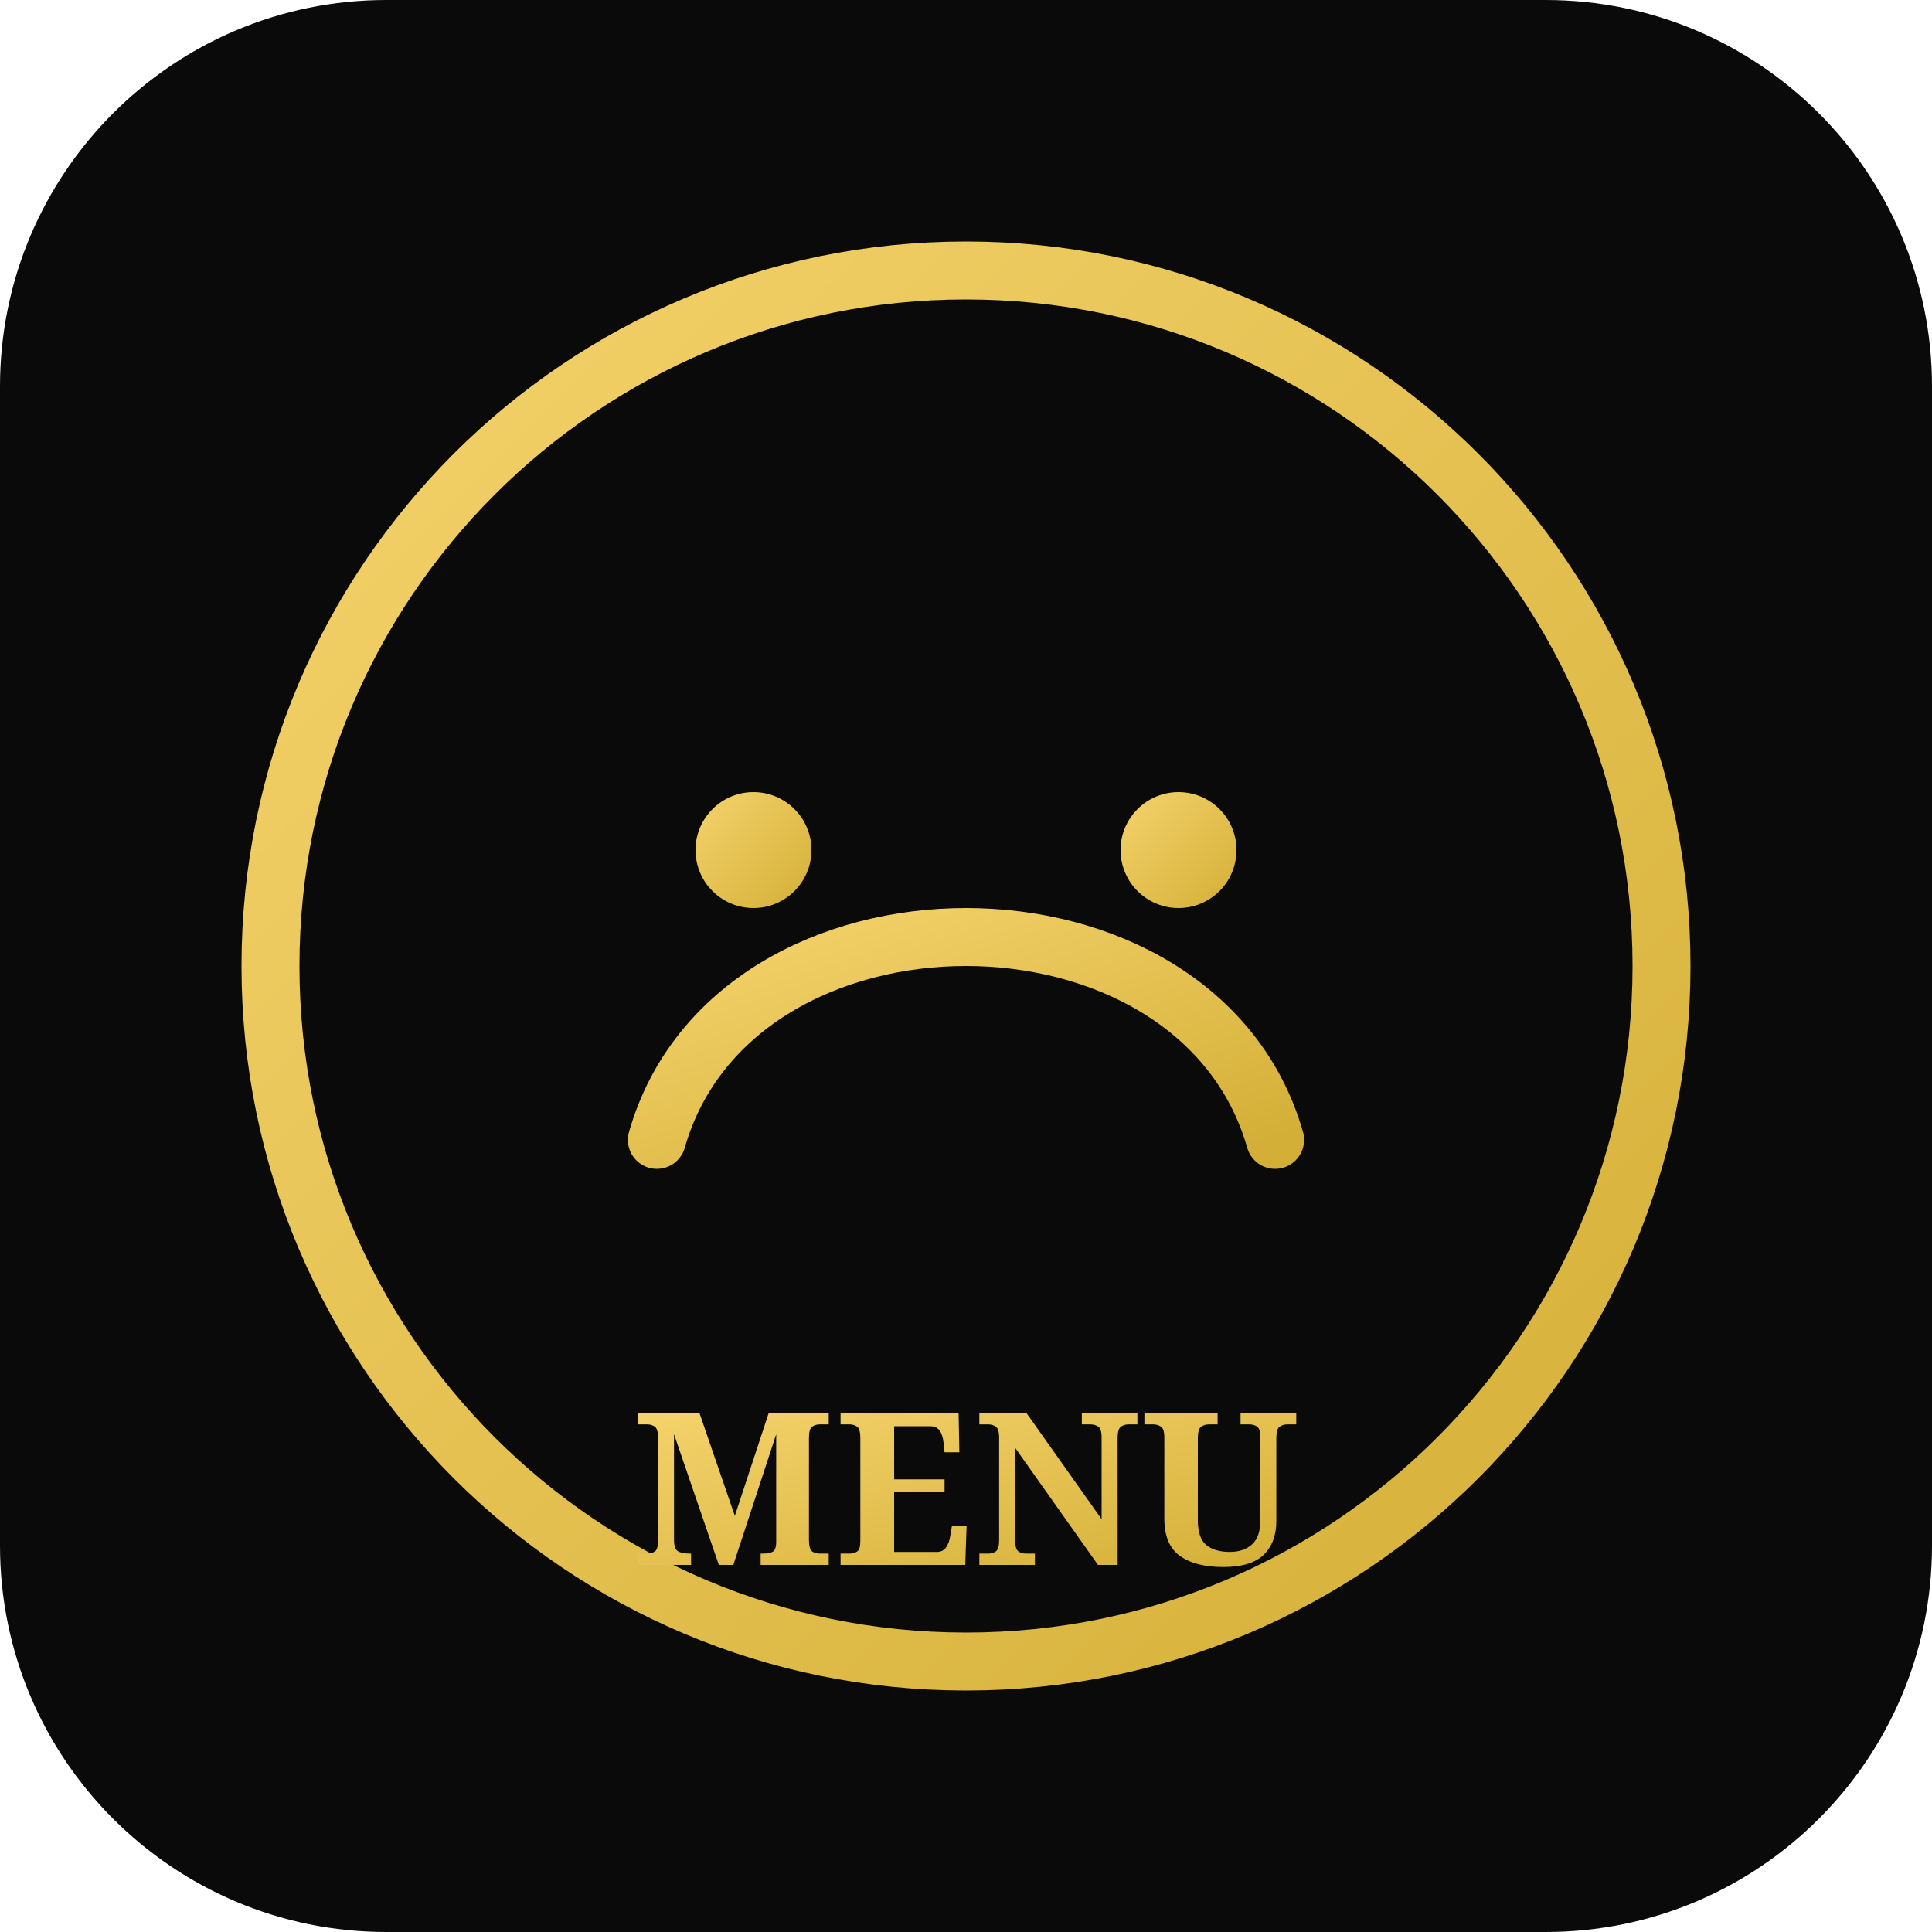
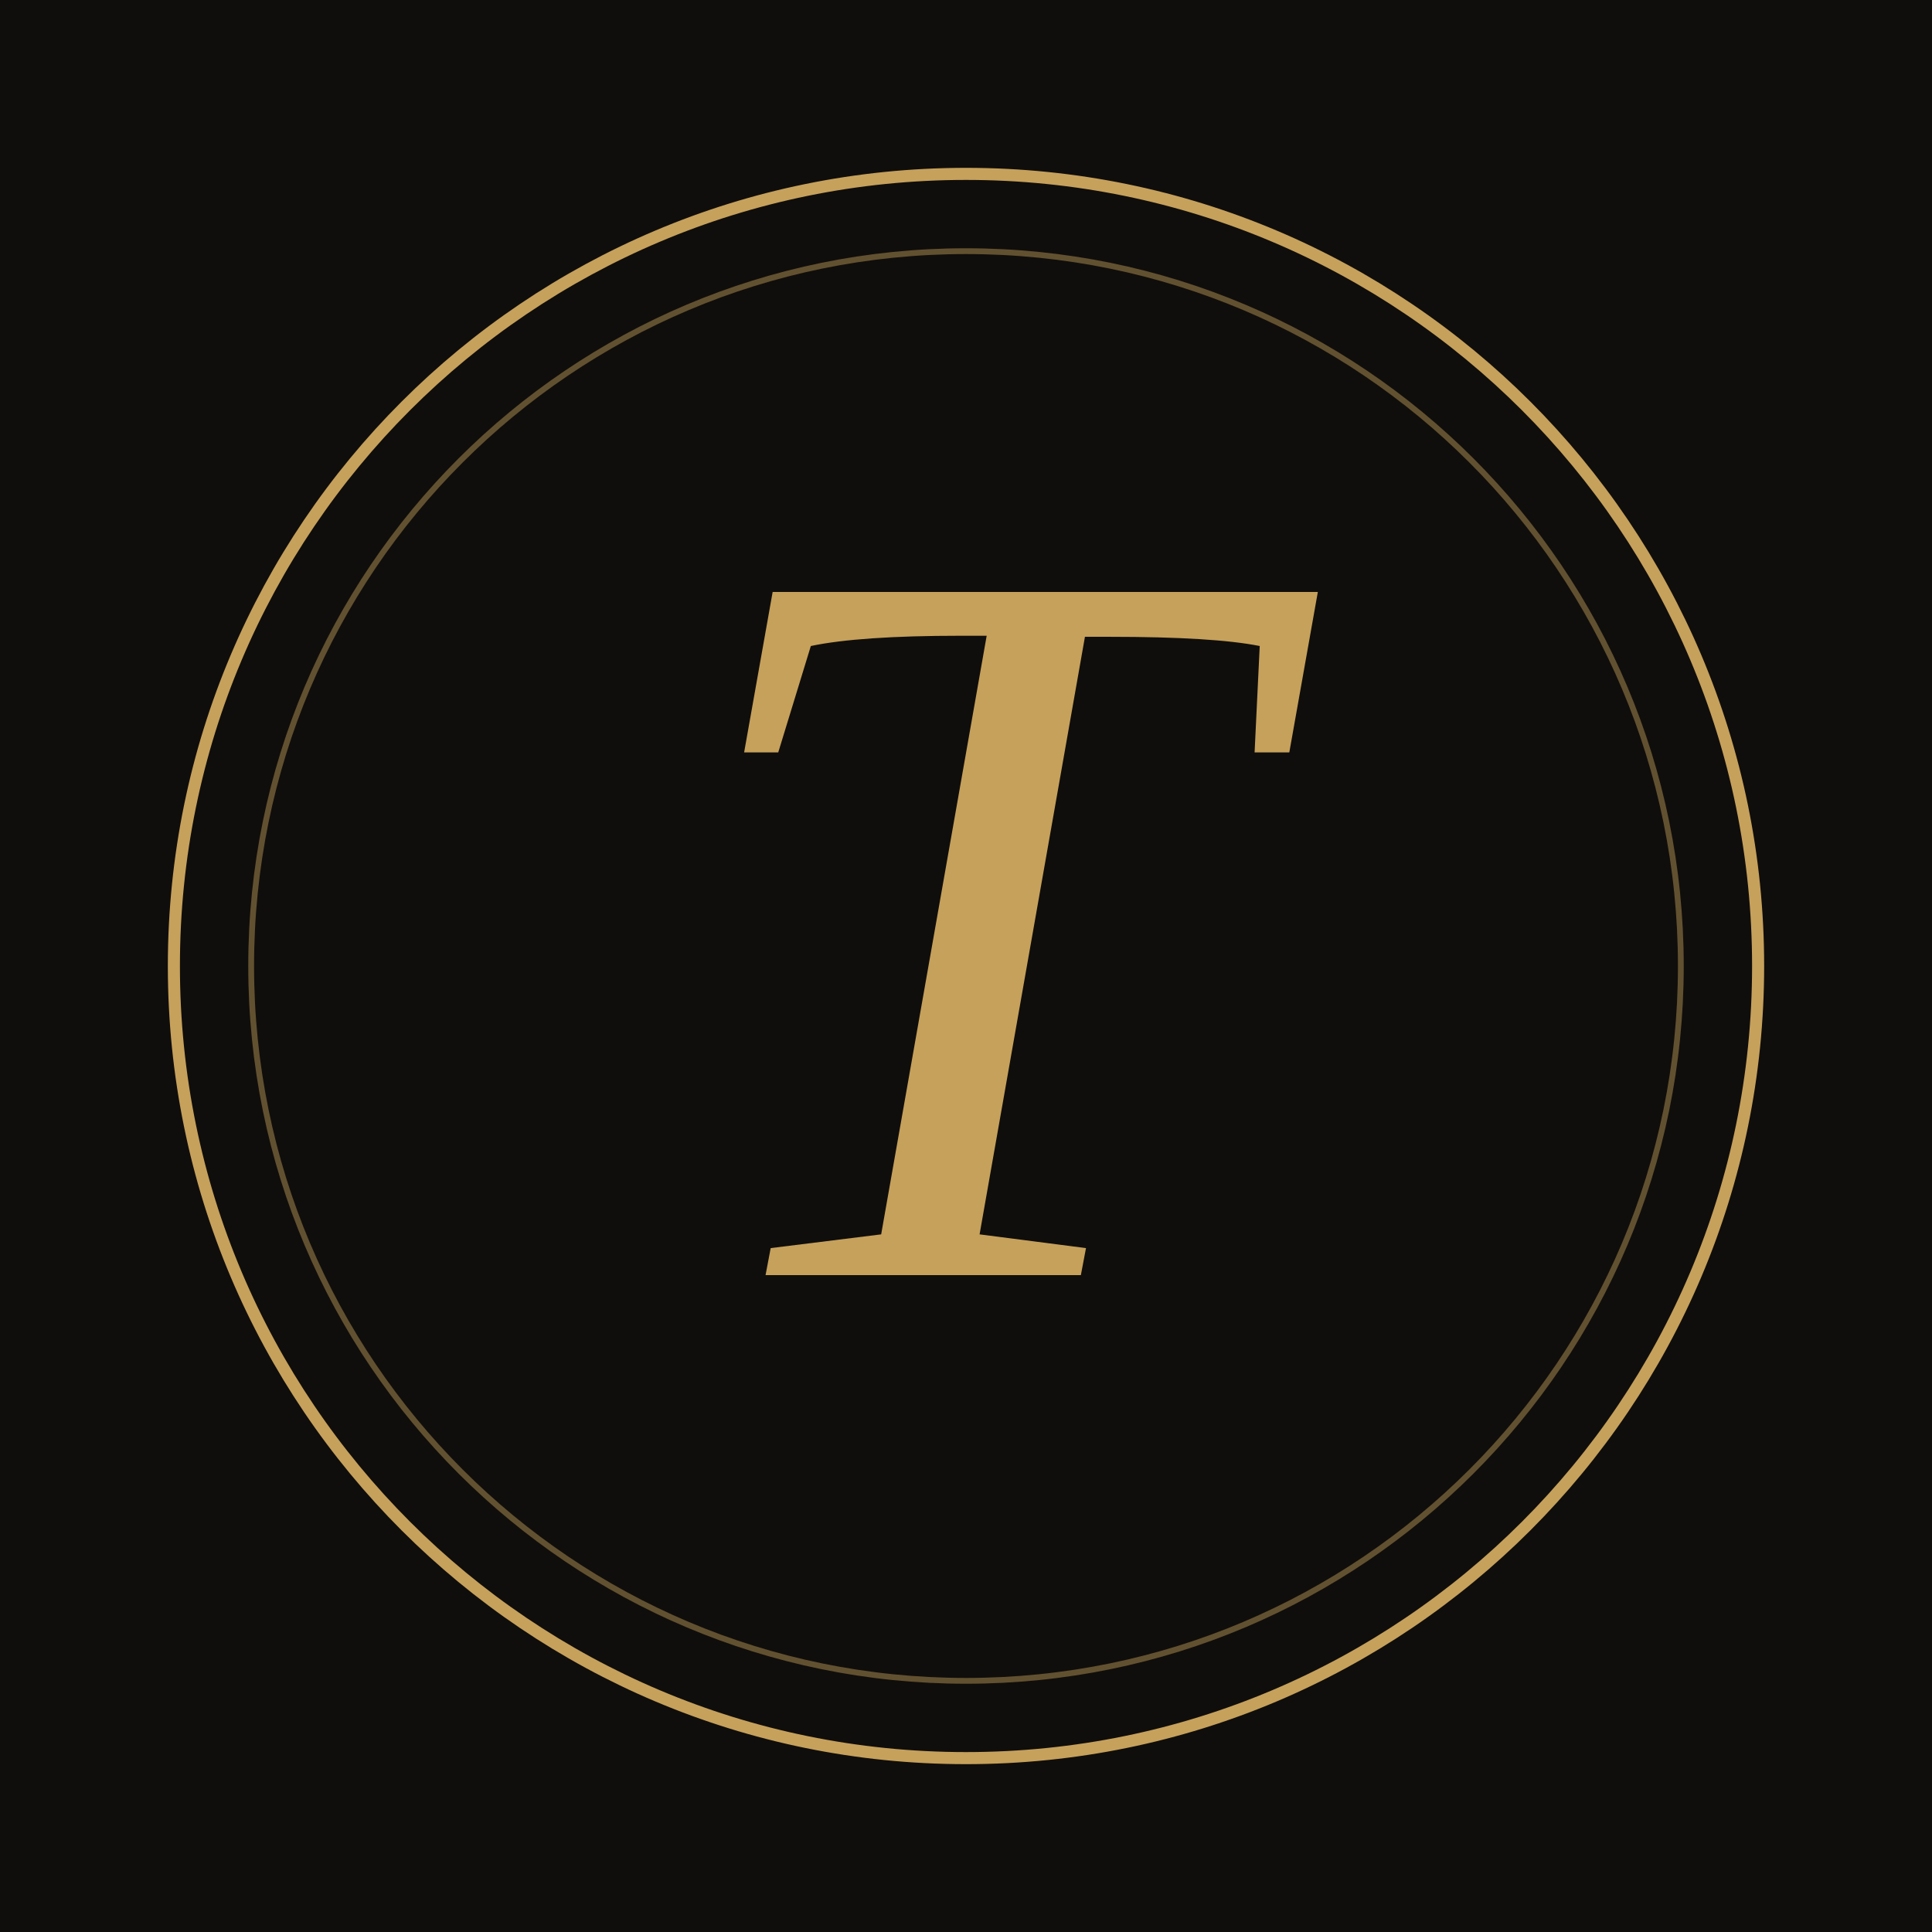
- <svg xmlns="http://www.w3.org/2000/svg" viewBox="0 0 200 200" role="img" aria-label="Menu logo">
-   <defs>
-     <linearGradient id="gold" x1="0%" y1="0%" x2="100%" y2="100%">
-       <stop offset="0%" stop-color="#F5D36C" />
-       <stop offset="100%" stop-color="#D4AF37" />
-     </linearGradient>
-   </defs>
-   <rect width="200" height="200" rx="40" fill="#0A0A0A" />
-   <circle cx="100" cy="100" r="72" fill="none" stroke="url(#gold)" stroke-width="6" />
-   <path d="M68 118c8-28 56-28 64 0" fill="none" stroke="url(#gold)" stroke-width="6" stroke-linecap="round" />
-   <circle cx="78" cy="88" r="6" fill="url(#gold)" />
-   <circle cx="122" cy="88" r="6" fill="url(#gold)" />
-   <text x="100" y="162" text-anchor="middle" fill="url(#gold)" font-family="Georgia, serif" font-size="22" font-weight="700">MENU</text>
+ <svg xmlns="http://www.w3.org/2000/svg" viewBox="0 0 200 200" role="img" aria-label="Taste Restaurant">
+   <rect width="200" height="200" fill="#100E0C" />
+   <circle cx="100" cy="100" r="82" fill="none" stroke="#C6A15B" stroke-width="1.25" />
+   <circle cx="100" cy="100" r="74" fill="none" stroke="#C6A15B" stroke-width="0.6" opacity="0.45" />
+   <text x="100" y="132" text-anchor="middle" fill="#C6A15B" font-family="Georgia, 'Times New Roman', serif" font-size="108" font-style="italic">T</text>
</svg>
